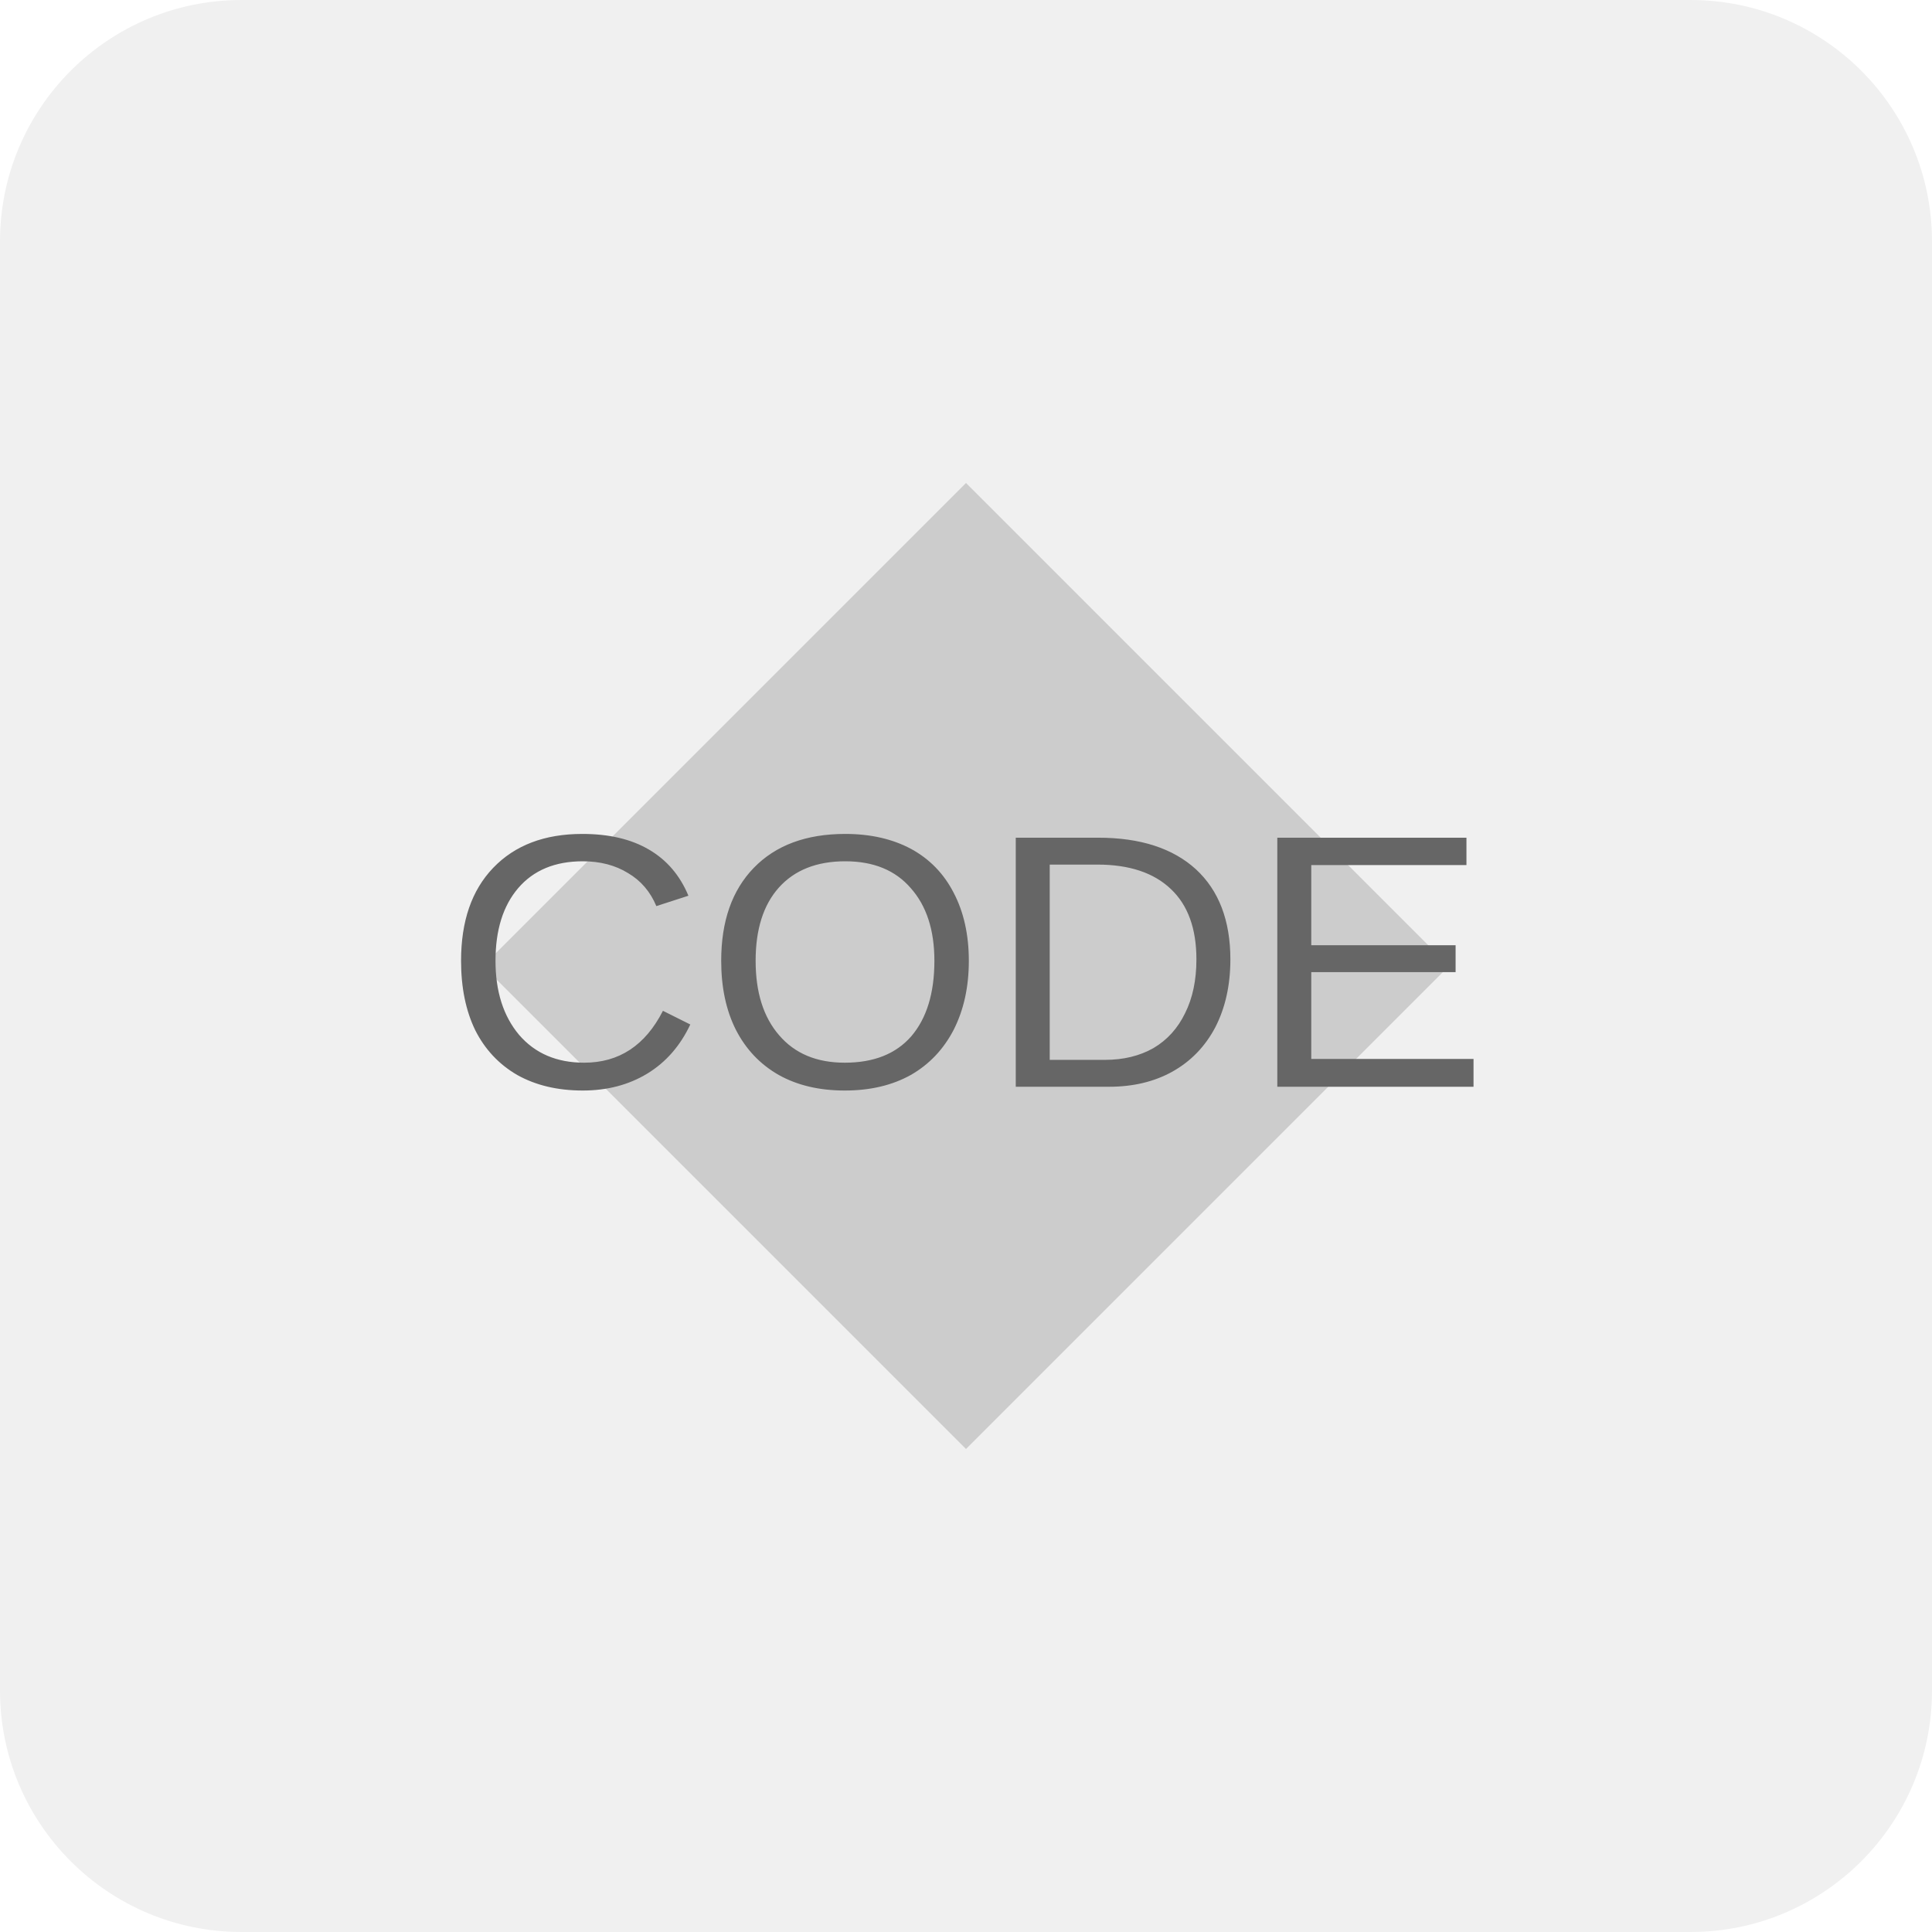
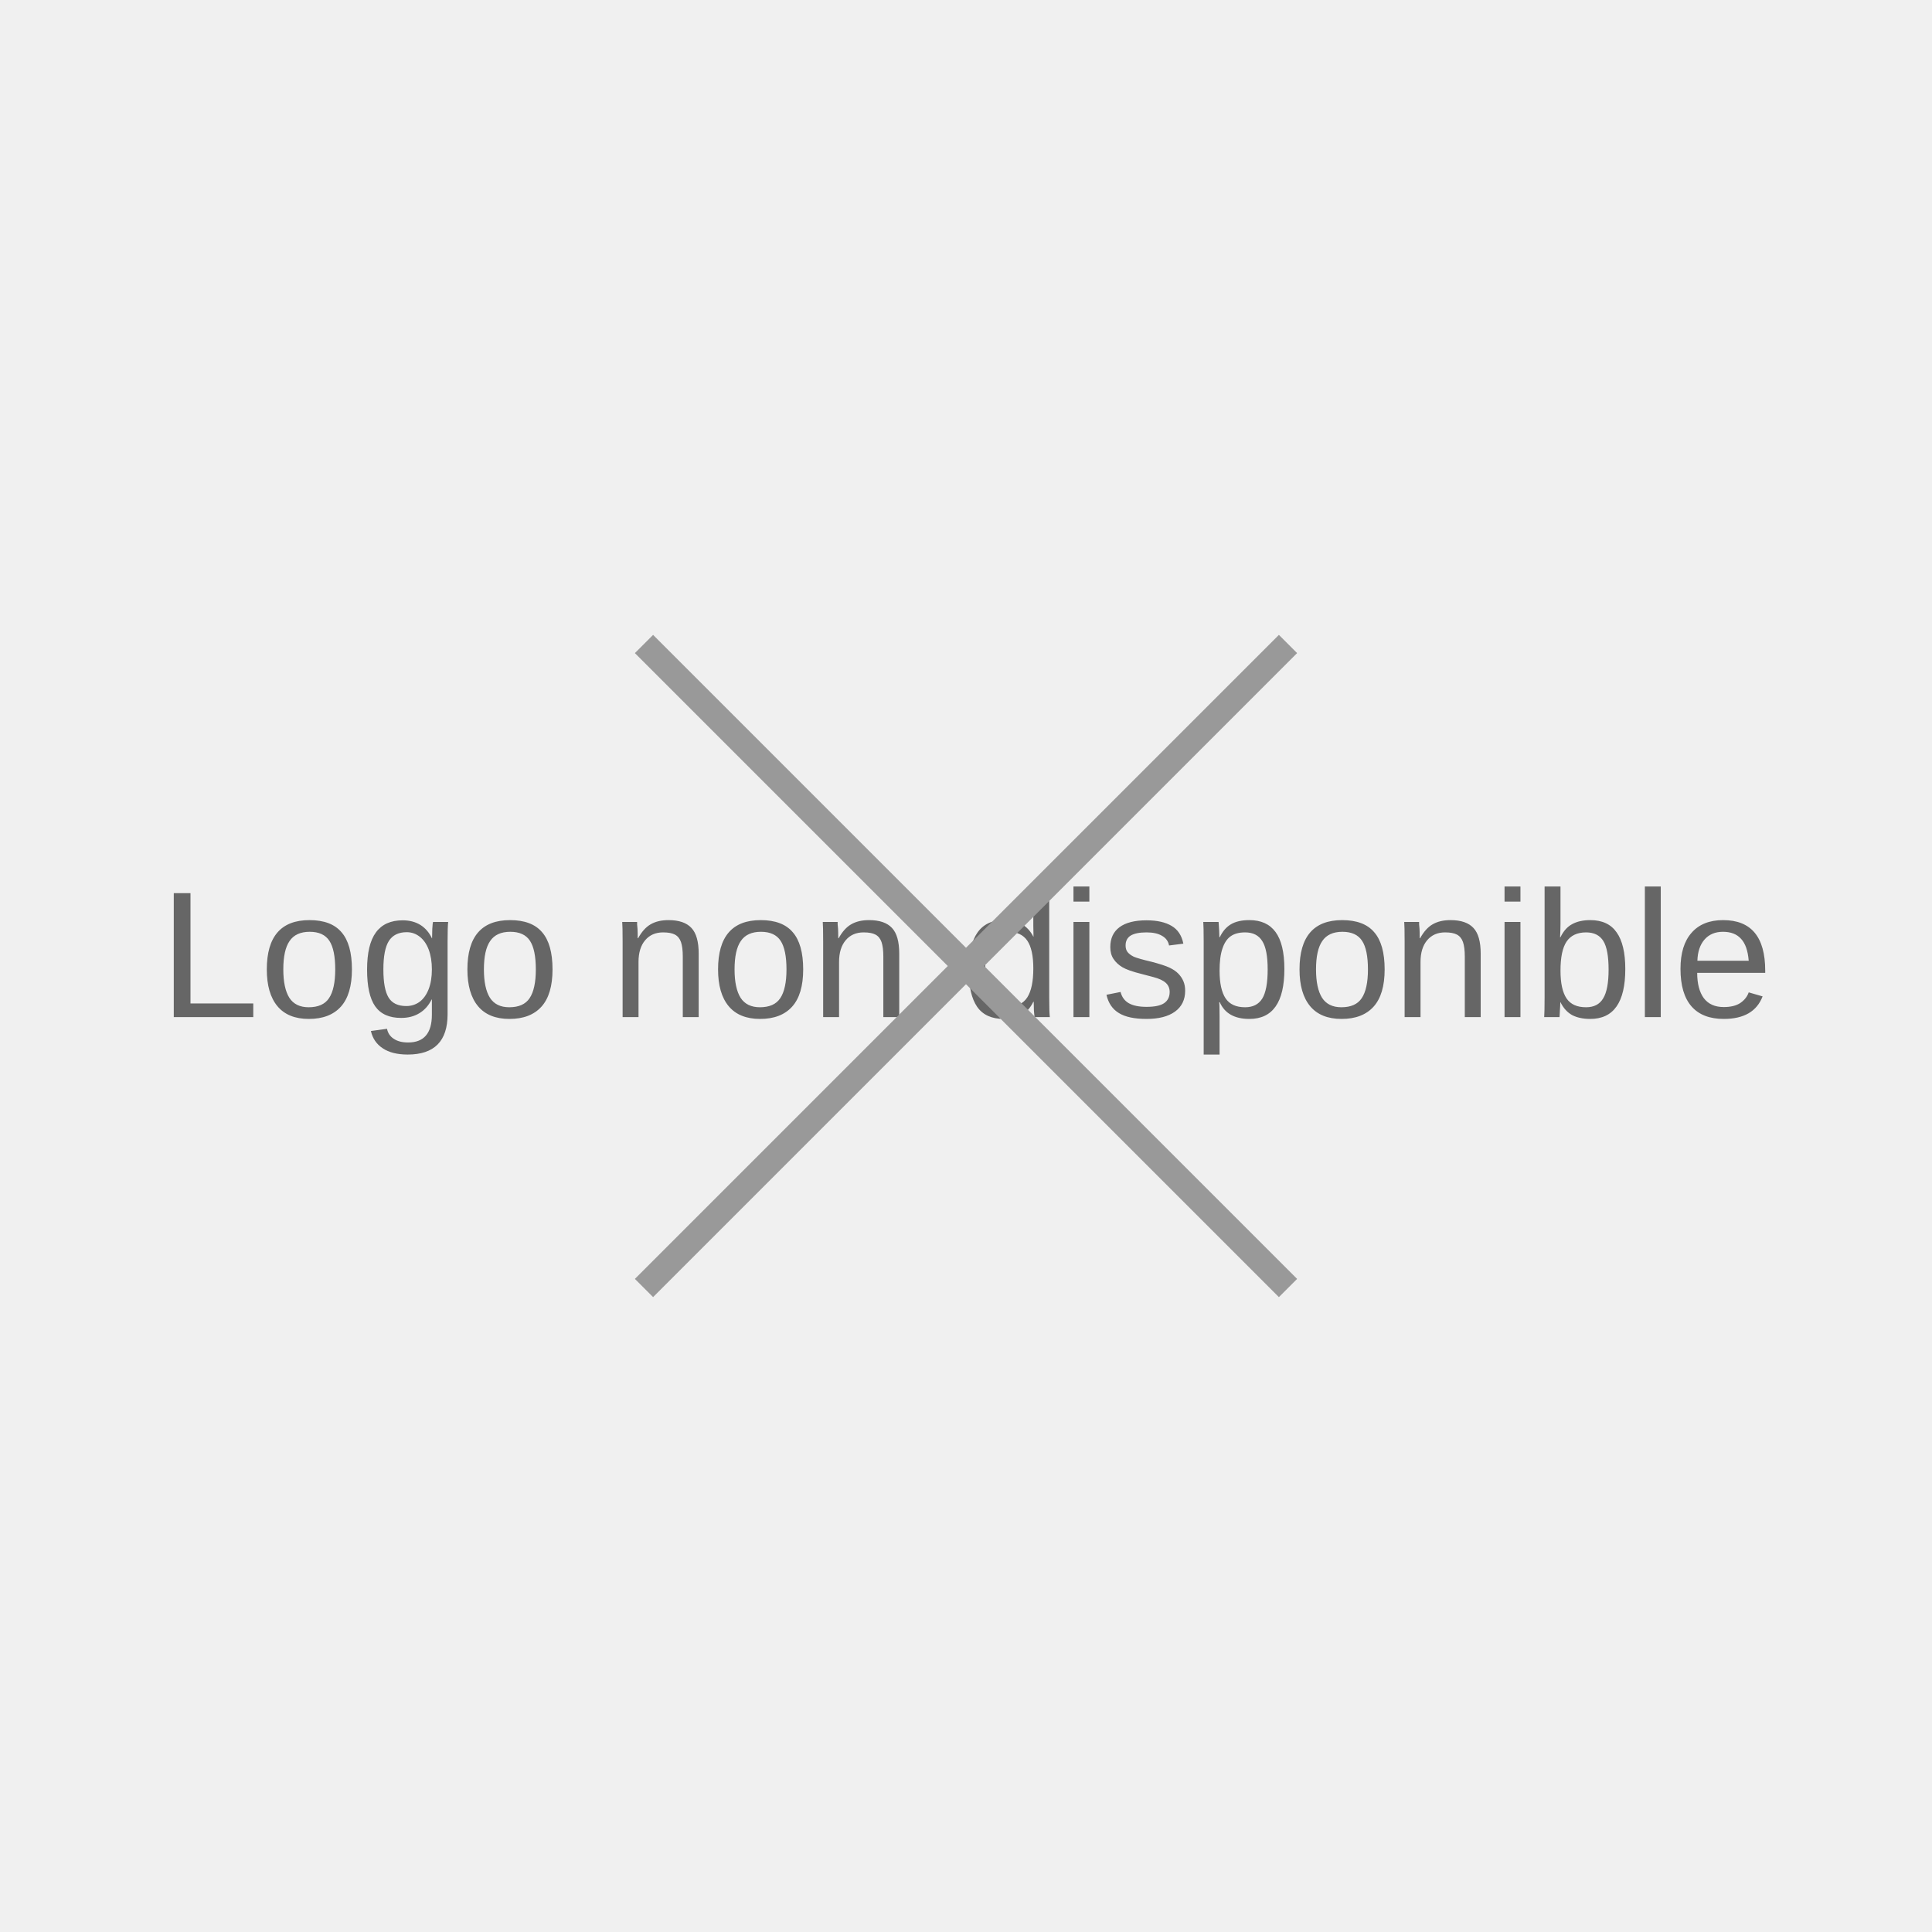
- <svg xmlns="http://www.w3.org/2000/svg" width="64" height="64" viewBox="0 0 64 64" fill="none">
-   <rect width="64" height="64" rx="8" fill="#F0F0F0" />
-   <path d="M32 16L48 32L32 48L16 32L32 16Z" fill="#CCCCCC" />
-   <text x="32" y="36" font-family="Arial" font-size="12" text-anchor="middle" fill="#666666">CODE</text>
+ <svg xmlns="http://www.w3.org/2000/svg" width="150" height="150" viewBox="0 0 150 150">
+   <rect width="150" height="150" fill="#f0f0f0" />
+   <text x="75" y="75" font-family="Arial" font-size="14" text-anchor="middle" dominant-baseline="middle" fill="#666">
+     Logo non disponible
+   </text>
+   <path d="M50,50 L100,100 M100,50 L50,100" stroke="#999" stroke-width="2" />
</svg>
